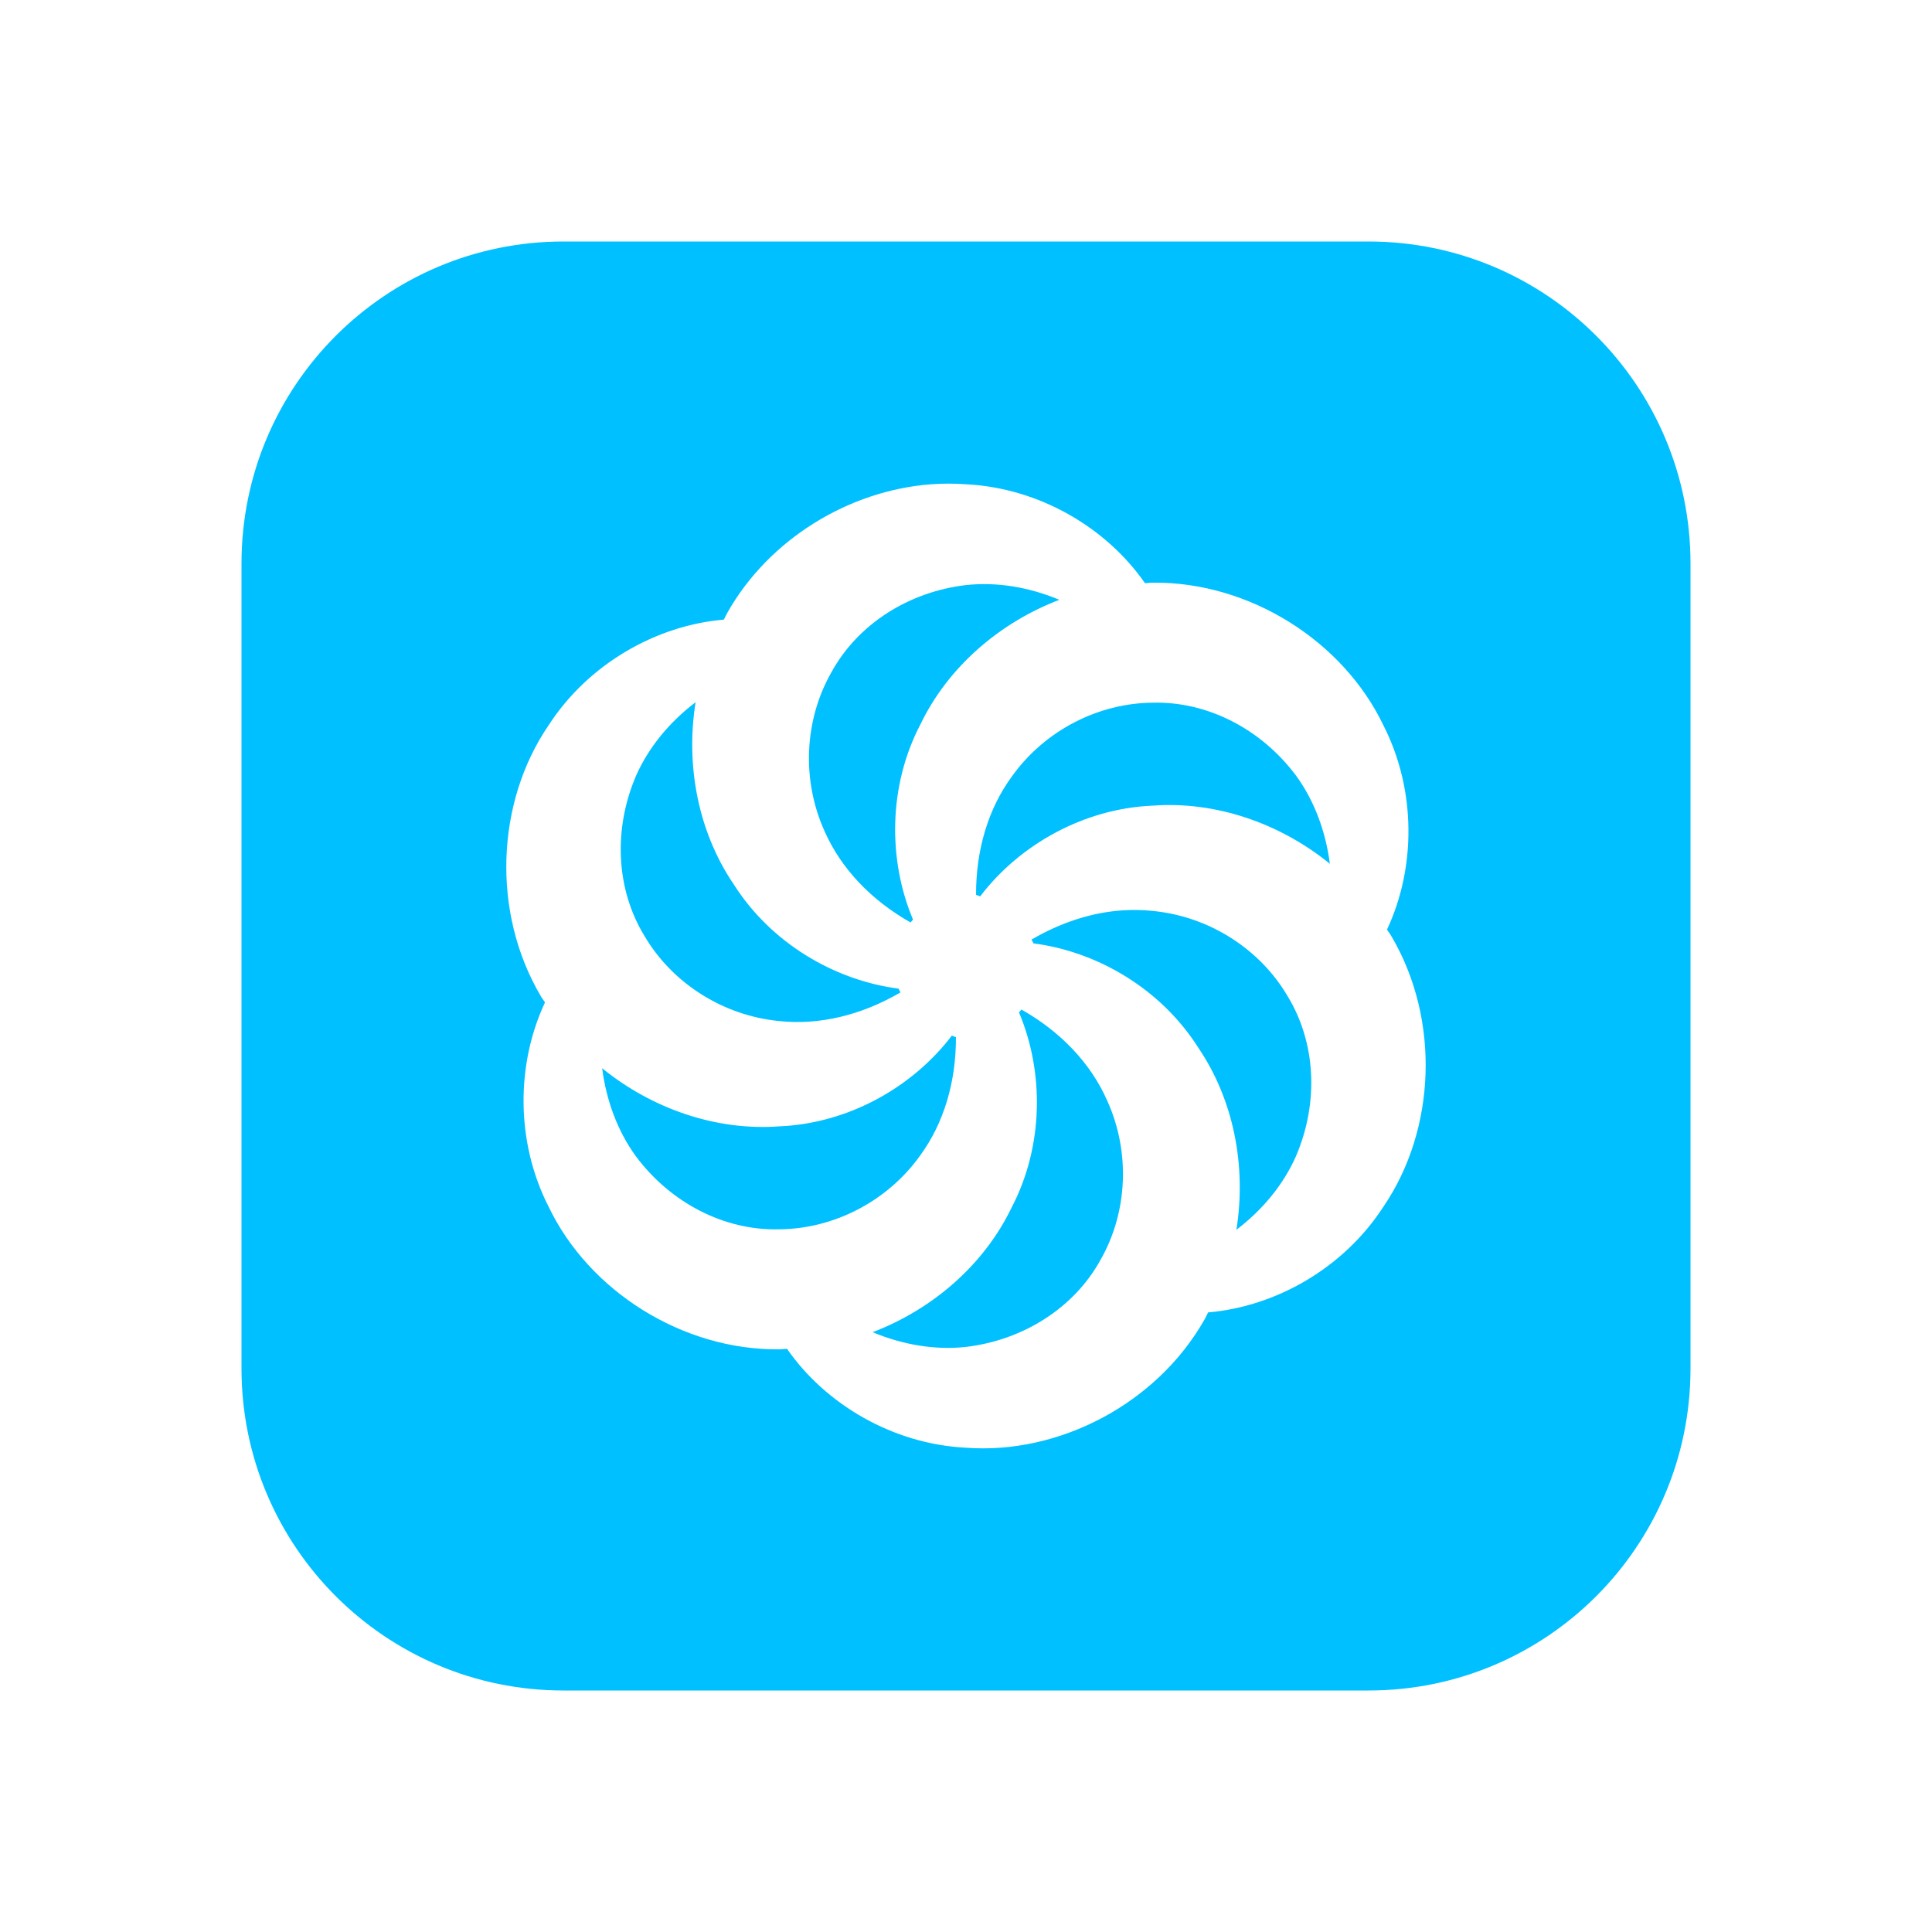
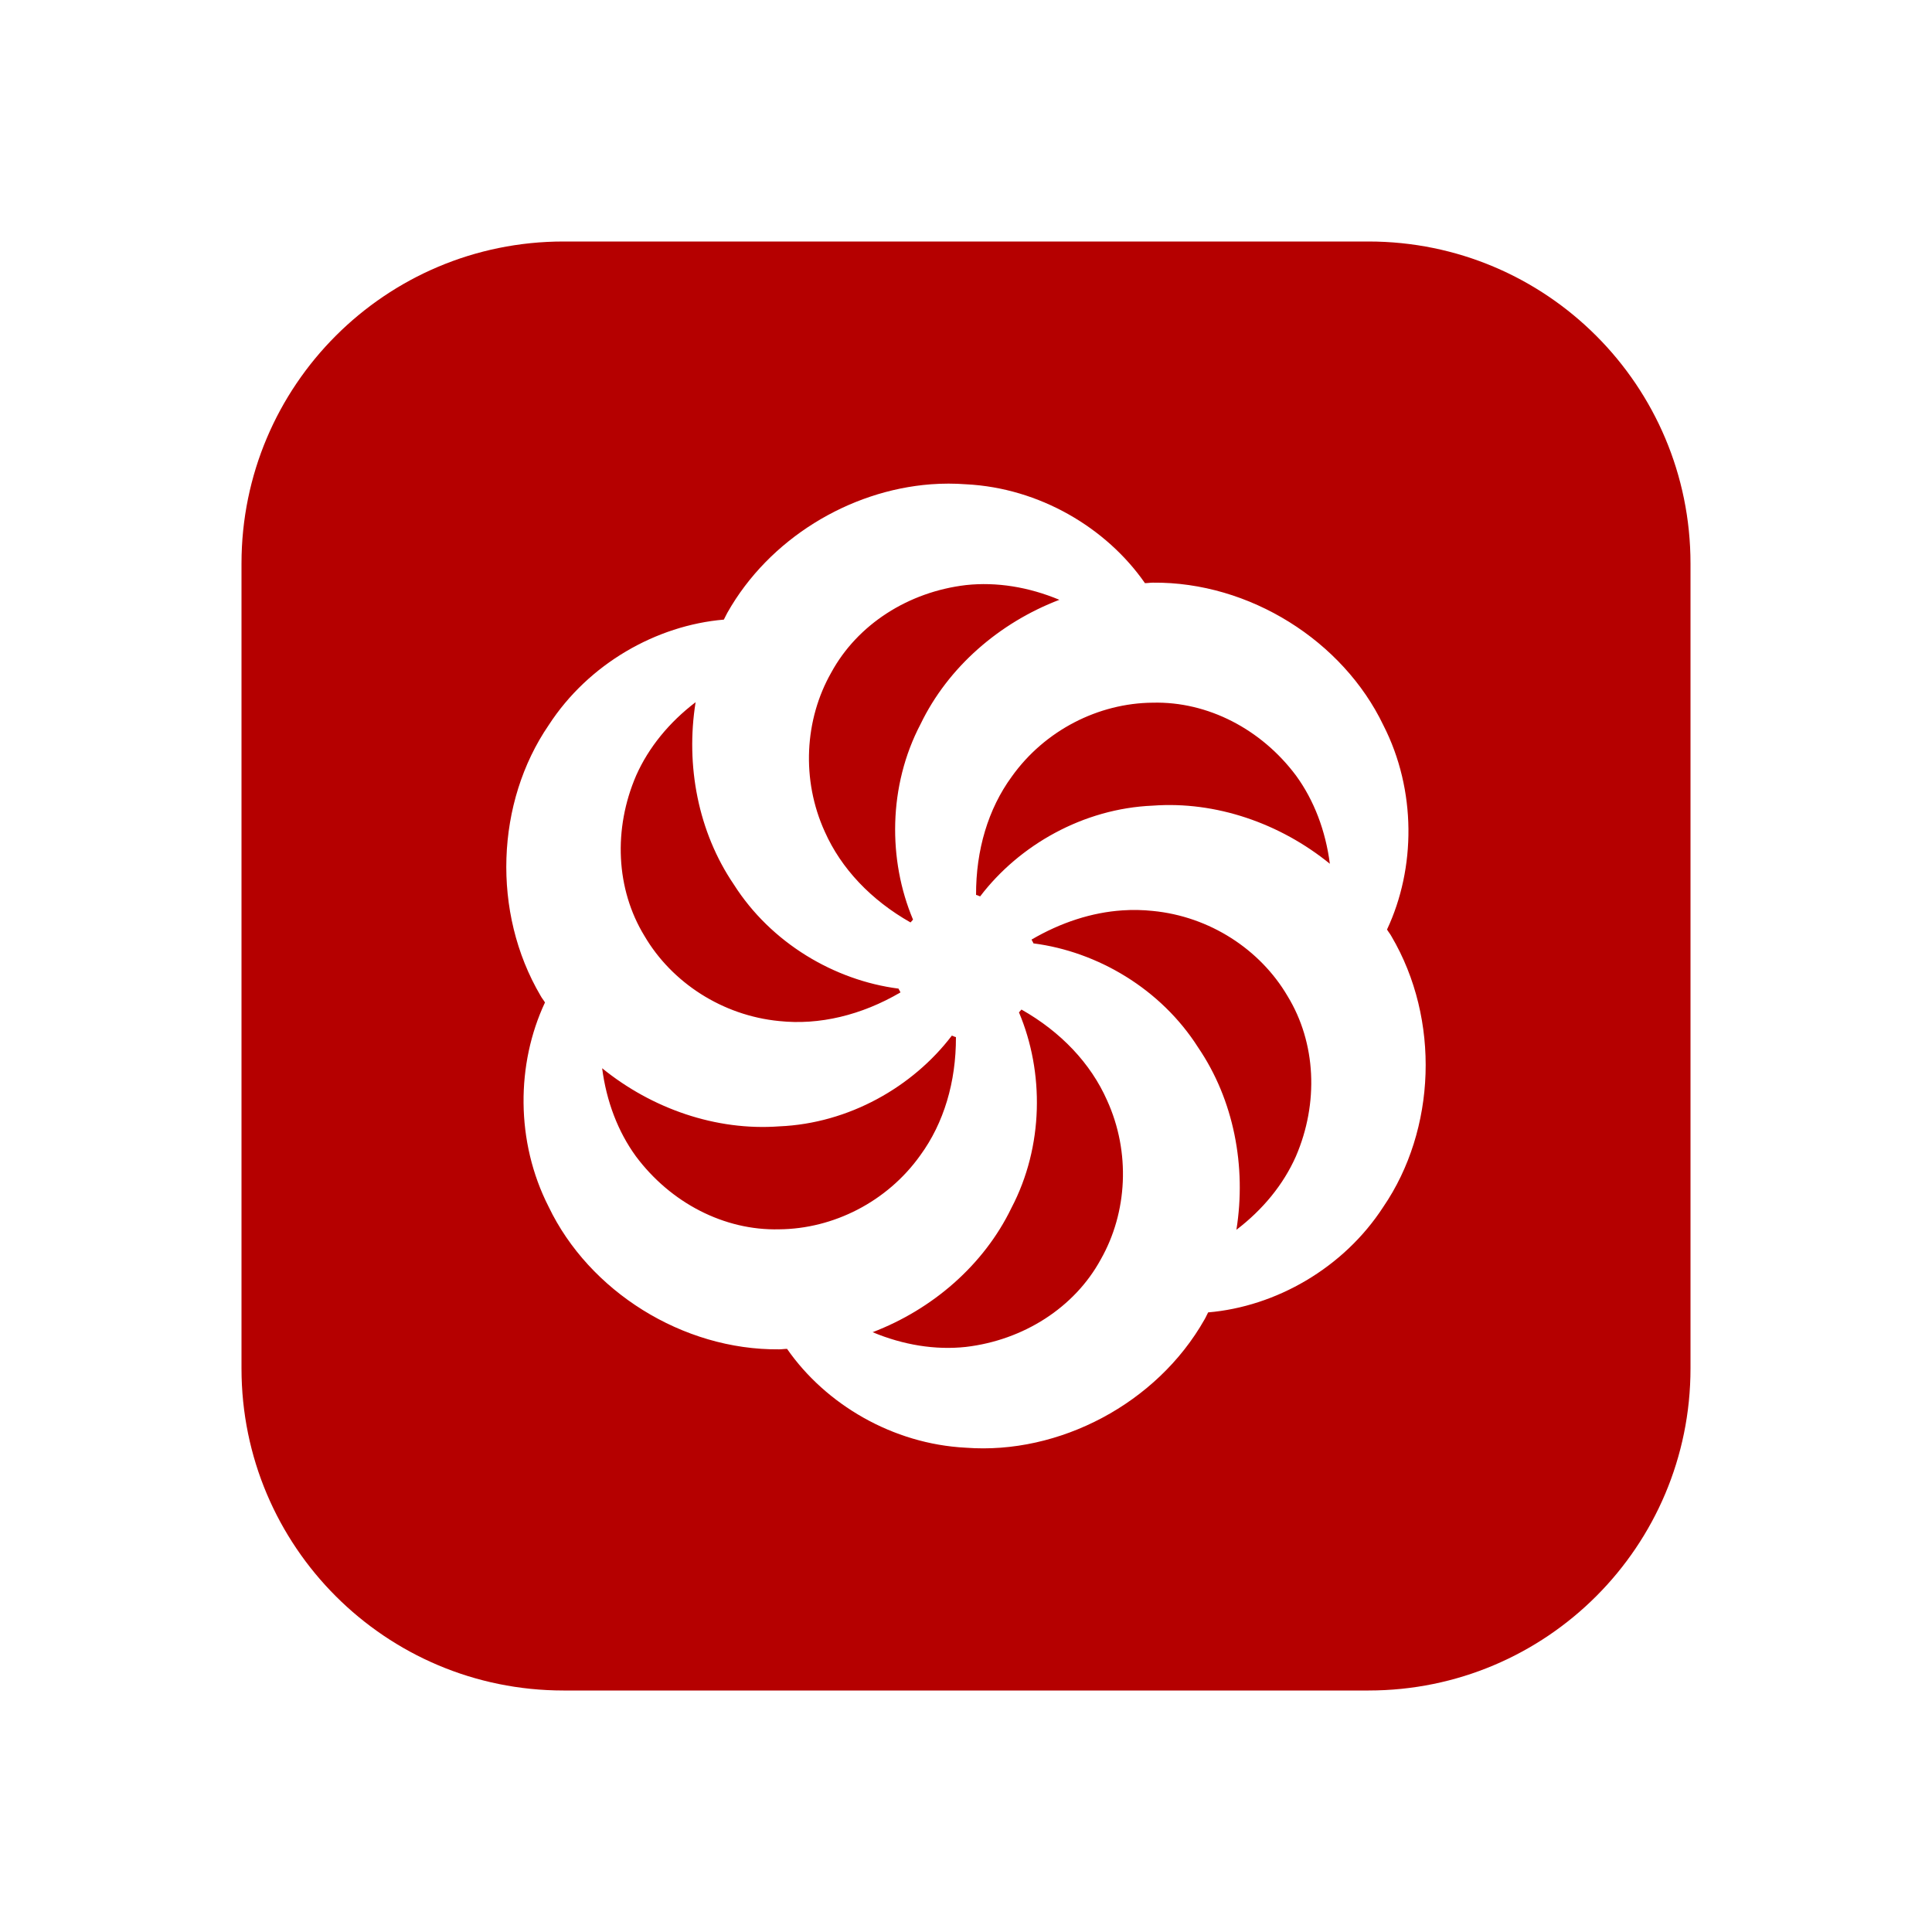
- <svg xmlns="http://www.w3.org/2000/svg" fill="#00C0FF" viewBox="0 0 24 24" width="50px" height="50px">
+ <svg xmlns="http://www.w3.org/2000/svg" fill="#B50000" viewBox="0 0 24 24" width="50px" height="50px">
  <path d="M 7 3 C 4.79 3 3 4.79 3 7 L 3 17 C 3 19.21 4.79 21 7 21 L 17 21 C 19.21 21 21 19.21 21 17 L 21 7 C 21 4.79 19.21 3 17 3 L 7 3 z M 11.564 6.016 C 11.71 6.005 11.857 6.005 12.002 6.016 C 12.911 6.062 13.744 6.555 14.223 7.244 C 14.256 7.244 14.288 7.238 14.322 7.238 C 15.522 7.227 16.682 7.961 17.184 9.008 C 17.598 9.818 17.587 10.787 17.23 11.547 C 17.247 11.576 17.269 11.601 17.285 11.631 C 17.894 12.665 17.839 14.034 17.184 14.992 C 16.689 15.756 15.845 16.232 15.008 16.303 C 14.992 16.332 14.98 16.363 14.963 16.391 C 14.372 17.436 13.156 18.072 11.998 17.984 C 11.089 17.938 10.256 17.445 9.777 16.756 C 9.744 16.756 9.712 16.762 9.678 16.762 C 8.478 16.773 7.318 16.039 6.816 14.992 C 6.402 14.182 6.413 13.213 6.77 12.453 C 6.753 12.424 6.731 12.399 6.715 12.369 C 6.106 11.335 6.16 9.966 6.816 9.008 C 7.311 8.244 8.155 7.768 8.992 7.697 C 9.008 7.668 9.02 7.638 9.037 7.609 C 9.554 6.695 10.548 6.093 11.564 6.016 z M 12 7.268 C 11.285 7.352 10.652 7.756 10.326 8.355 C 9.994 8.939 9.952 9.687 10.246 10.332 C 10.449 10.789 10.821 11.182 11.311 11.459 C 11.321 11.447 11.332 11.436 11.342 11.424 C 11.03 10.684 11.033 9.762 11.436 8.994 C 11.778 8.286 12.416 7.735 13.16 7.451 C 12.779 7.292 12.381 7.227 12 7.268 z M 8.641 8.723 C 8.313 8.973 8.057 9.285 7.902 9.635 C 7.617 10.297 7.65 11.045 8.006 11.627 C 8.346 12.207 8.975 12.616 9.68 12.684 C 10.177 12.737 10.701 12.612 11.186 12.328 C 11.18 12.312 11.168 12.298 11.162 12.281 C 10.368 12.179 9.578 11.716 9.115 10.986 C 8.673 10.336 8.515 9.51 8.641 8.723 z M 14.32 8.729 C 13.647 8.734 12.979 9.071 12.568 9.648 C 12.275 10.049 12.123 10.56 12.125 11.117 C 12.142 11.119 12.159 11.131 12.176 11.135 C 12.661 10.498 13.456 10.044 14.32 10.008 C 15.104 9.95 15.901 10.227 16.52 10.73 C 16.467 10.321 16.325 9.944 16.1 9.635 C 15.669 9.058 15.003 8.712 14.32 8.729 z M 13.943 11.309 C 13.564 11.334 13.178 11.459 12.814 11.672 C 12.821 11.688 12.832 11.702 12.838 11.719 C 13.632 11.821 14.422 12.284 14.885 13.014 C 15.327 13.664 15.485 14.49 15.359 15.277 C 15.687 15.027 15.943 14.715 16.098 14.365 C 16.383 13.703 16.35 12.955 15.994 12.373 C 15.654 11.793 15.025 11.384 14.32 11.316 C 14.196 11.303 14.07 11.3 13.943 11.309 z M 12.689 12.541 C 12.679 12.553 12.668 12.564 12.658 12.576 C 12.971 13.316 12.967 14.238 12.564 15.006 C 12.222 15.714 11.584 16.265 10.84 16.549 C 11.221 16.708 11.618 16.773 11.998 16.732 C 12.713 16.648 13.348 16.244 13.674 15.645 C 14.006 15.061 14.046 14.313 13.752 13.668 C 13.55 13.211 13.179 12.818 12.689 12.541 z M 11.824 12.865 C 11.339 13.502 10.544 13.956 9.68 13.992 C 8.896 14.05 8.099 13.773 7.48 13.27 C 7.533 13.679 7.675 14.056 7.9 14.365 C 8.331 14.942 8.996 15.288 9.678 15.271 C 10.352 15.266 11.021 14.929 11.432 14.352 C 11.725 13.951 11.877 13.44 11.875 12.883 C 11.858 12.881 11.841 12.869 11.824 12.865 z" />
</svg>
